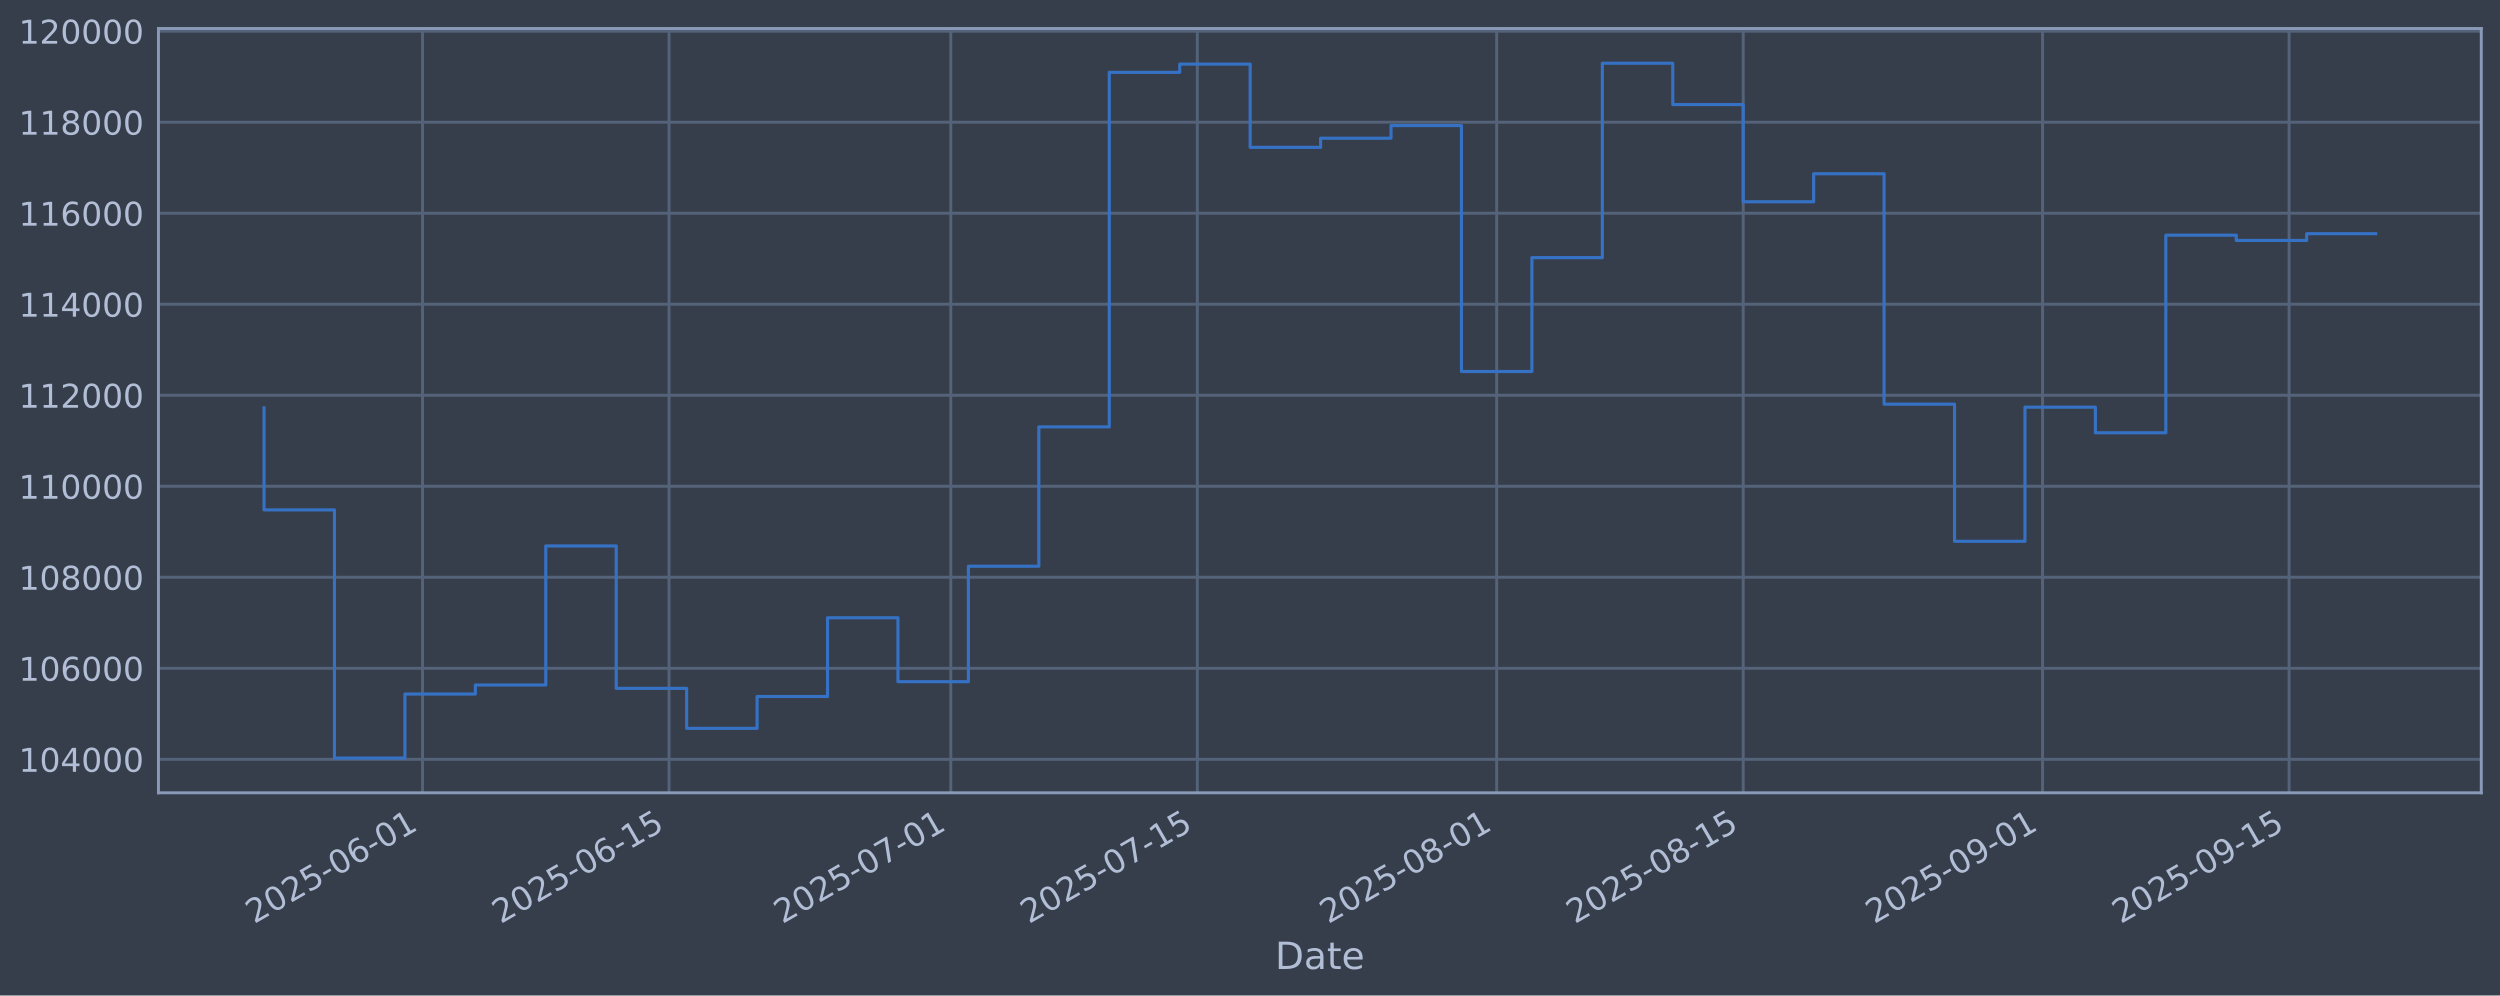
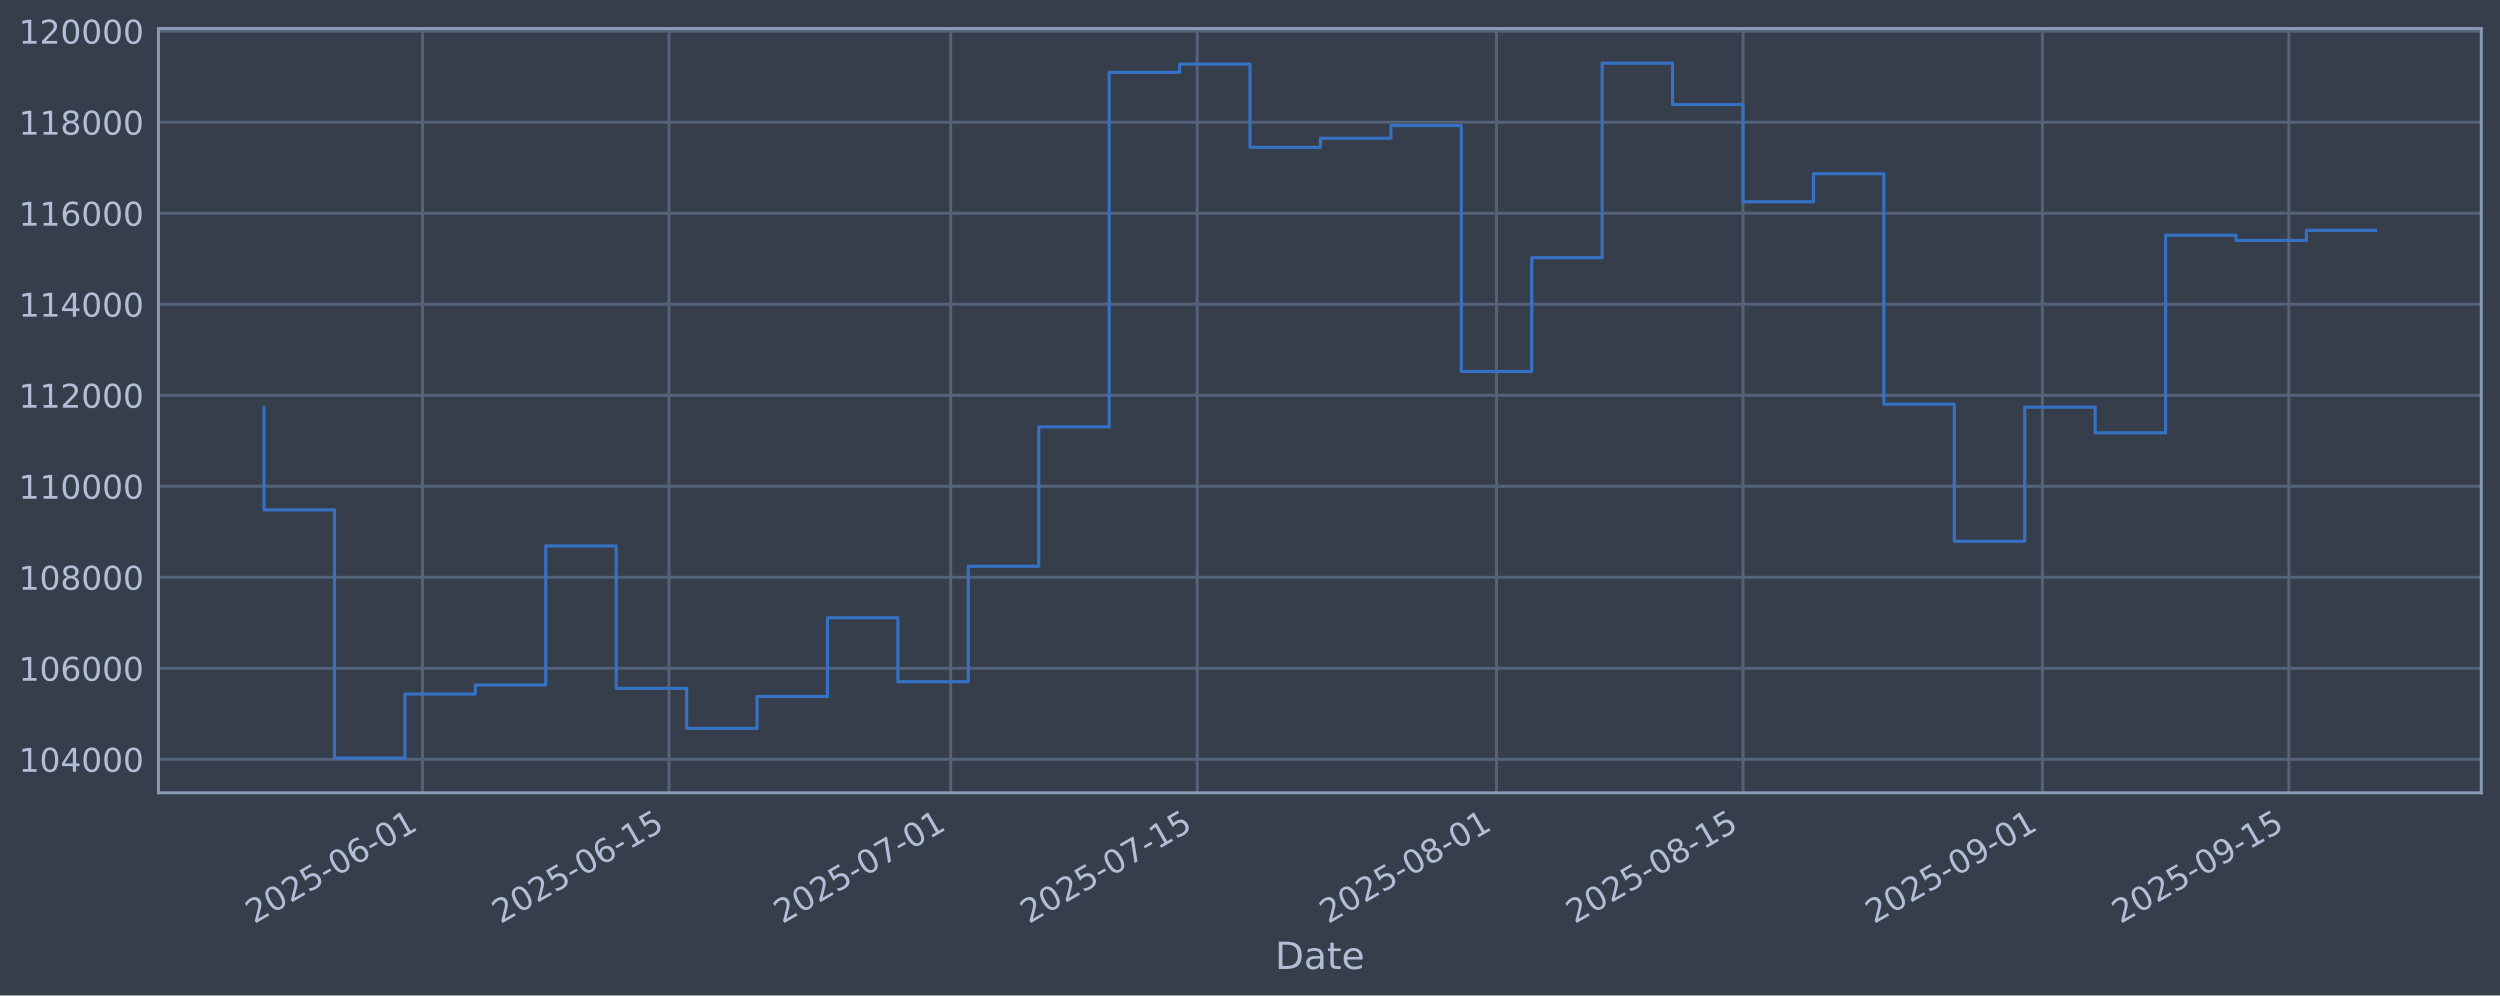
<svg xmlns="http://www.w3.org/2000/svg" xmlns:xlink="http://www.w3.org/1999/xlink" width="960.9pt" height="382.628pt" viewBox="0 0 960.9 382.628" version="1.1">
  <defs>
    <style type="text/css">*{stroke-linejoin: round; stroke-linecap: butt}</style>
  </defs>
  <g id="figure_1">
    <g id="patch_1">
      <path d="M 0 382.628  L 960.9 382.628  L 960.9 0  L 0 0  z " style="fill: #373e4b" />
    </g>
    <g id="axes_1">
      <g id="patch_2">
        <path d="M 60.901 304.718  L 953.701 304.718  L 953.701 10.958  L 60.901 10.958  z " style="fill: #373e4b" />
      </g>
      <g id="matplotlib.axis_1">
        <g id="xtick_1">
          <g id="line2d_1">
-             <path d="M 162.397 304.718  L 162.397 10.958  " clip-path="url(#p8544356463)" style="fill: none; stroke: #546379; stroke-width: 1.12; stroke-linecap: square" />
+             <path d="M 162.389 304.718  L 162.389 10.958  " clip-path="url(#p95b9d1a844)" style="fill: none; stroke: #546379; stroke-width: 1.12; stroke-linecap: square" />
          </g>
          <g id="line2d_2" />
          <g id="text_1">
-             <g style="fill: #b1bed6" transform="translate(97.67141 355.2226) rotate(-30) scale(0.126 -0.126)">
+             <g style="fill: #b1bed6" transform="translate(97.6636 355.2226) rotate(-30) scale(0.126 -0.126)">
              <defs>
                <path id="DejaVuSans-32" d="M 1228 531  L 3431 531  L 3431 0  L 469 0  L 469 531  Q 828 903 1448 1529  Q 2069 2156 2228 2338  Q 2531 2678 2651 2914  Q 2772 3150 2772 3378  Q 2772 3750 2511 3984  Q 2250 4219 1831 4219  Q 1534 4219 1204 4116  Q 875 4013 500 3803  L 500 4441  Q 881 4594 1212 4672  Q 1544 4750 1819 4750  Q 2544 4750 2975 4387  Q 3406 4025 3406 3419  Q 3406 3131 3298 2873  Q 3191 2616 2906 2266  Q 2828 2175 2409 1742  Q 1991 1309 1228 531  z " transform="scale(0.015625)" />
                <path id="DejaVuSans-30" d="M 2034 4250  Q 1547 4250 1301 3770  Q 1056 3291 1056 2328  Q 1056 1369 1301 889  Q 1547 409 2034 409  Q 2525 409 2770 889  Q 3016 1369 3016 2328  Q 3016 3291 2770 3770  Q 2525 4250 2034 4250  z M 2034 4750  Q 2819 4750 3233 4129  Q 3647 3509 3647 2328  Q 3647 1150 3233 529  Q 2819 -91 2034 -91  Q 1250 -91 836 529  Q 422 1150 422 2328  Q 422 3509 836 4129  Q 1250 4750 2034 4750  z " transform="scale(0.015625)" />
                <path id="DejaVuSans-35" d="M 691 4666  L 3169 4666  L 3169 4134  L 1269 4134  L 1269 2991  Q 1406 3038 1543 3061  Q 1681 3084 1819 3084  Q 2600 3084 3056 2656  Q 3513 2228 3513 1497  Q 3513 744 3044 326  Q 2575 -91 1722 -91  Q 1428 -91 1123 -41  Q 819 9 494 109  L 494 744  Q 775 591 1075 516  Q 1375 441 1709 441  Q 2250 441 2565 725  Q 2881 1009 2881 1497  Q 2881 1984 2565 2268  Q 2250 2553 1709 2553  Q 1456 2553 1204 2497  Q 953 2441 691 2322  L 691 4666  z " transform="scale(0.015625)" />
                <path id="DejaVuSans-2d" d="M 313 2009  L 1997 2009  L 1997 1497  L 313 1497  L 313 2009  z " transform="scale(0.015625)" />
                <path id="DejaVuSans-36" d="M 2113 2584  Q 1688 2584 1439 2293  Q 1191 2003 1191 1497  Q 1191 994 1439 701  Q 1688 409 2113 409  Q 2538 409 2786 701  Q 3034 994 3034 1497  Q 3034 2003 2786 2293  Q 2538 2584 2113 2584  z M 3366 4563  L 3366 3988  Q 3128 4100 2886 4159  Q 2644 4219 2406 4219  Q 1781 4219 1451 3797  Q 1122 3375 1075 2522  Q 1259 2794 1537 2939  Q 1816 3084 2150 3084  Q 2853 3084 3261 2657  Q 3669 2231 3669 1497  Q 3669 778 3244 343  Q 2819 -91 2113 -91  Q 1303 -91 875 529  Q 447 1150 447 2328  Q 447 3434 972 4092  Q 1497 4750 2381 4750  Q 2619 4750 2861 4703  Q 3103 4656 3366 4563  z " transform="scale(0.015625)" />
                <path id="DejaVuSans-31" d="M 794 531  L 1825 531  L 1825 4091  L 703 3866  L 703 4441  L 1819 4666  L 2450 4666  L 2450 531  L 3481 531  L 3481 0  L 794 0  L 794 531  z " transform="scale(0.015625)" />
              </defs>
              <use xlink:href="#DejaVuSans-32" />
              <use xlink:href="#DejaVuSans-30" transform="translate(63.62305 0)" />
              <use xlink:href="#DejaVuSans-32" transform="translate(127.2461 0)" />
              <use xlink:href="#DejaVuSans-35" transform="translate(190.8691 0)" />
              <use xlink:href="#DejaVuSans-2d" transform="translate(254.4922 0)" />
              <use xlink:href="#DejaVuSans-30" transform="translate(290.5762 0)" />
              <use xlink:href="#DejaVuSans-36" transform="translate(354.1992 0)" />
              <use xlink:href="#DejaVuSans-2d" transform="translate(417.8223 0)" />
              <use xlink:href="#DejaVuSans-30" transform="translate(453.9062 0)" />
              <use xlink:href="#DejaVuSans-31" transform="translate(517.5293 0)" />
            </g>
          </g>
        </g>
        <g id="xtick_2">
          <g id="line2d_3">
-             <path d="M 257.153 304.718  L 257.153 10.958  " clip-path="url(#p8544356463)" style="fill: none; stroke: #546379; stroke-width: 1.12; stroke-linecap: square" />
+             <path d="M 257.133 304.718  L 257.133 10.958  " clip-path="url(#p95b9d1a844)" style="fill: none; stroke: #546379; stroke-width: 1.12; stroke-linecap: square" />
          </g>
          <g id="line2d_4" />
          <g id="text_2">
-             <g style="fill: #b1bed6" transform="translate(192.4275 355.2226) rotate(-30) scale(0.126 -0.126)">
+             <g style="fill: #b1bed6" transform="translate(192.4075 355.2226) rotate(-30) scale(0.126 -0.126)">
              <use xlink:href="#DejaVuSans-32" />
              <use xlink:href="#DejaVuSans-30" transform="translate(63.62305 0)" />
              <use xlink:href="#DejaVuSans-32" transform="translate(127.2461 0)" />
              <use xlink:href="#DejaVuSans-35" transform="translate(190.8691 0)" />
              <use xlink:href="#DejaVuSans-2d" transform="translate(254.4922 0)" />
              <use xlink:href="#DejaVuSans-30" transform="translate(290.5762 0)" />
              <use xlink:href="#DejaVuSans-36" transform="translate(354.1992 0)" />
              <use xlink:href="#DejaVuSans-2d" transform="translate(417.8223 0)" />
              <use xlink:href="#DejaVuSans-31" transform="translate(453.9062 0)" />
              <use xlink:href="#DejaVuSans-35" transform="translate(517.5293 0)" />
            </g>
          </g>
        </g>
        <g id="xtick_3">
          <g id="line2d_5">
-             <path d="M 365.446 304.718  L 365.446 10.958  " clip-path="url(#p8544356463)" style="fill: none; stroke: #546379; stroke-width: 1.12; stroke-linecap: square" />
+             <path d="M 365.412 304.718  L 365.412 10.958  " clip-path="url(#p95b9d1a844)" style="fill: none; stroke: #546379; stroke-width: 1.12; stroke-linecap: square" />
          </g>
          <g id="line2d_6" />
          <g id="text_3">
-             <g style="fill: #b1bed6" transform="translate(300.7201 355.2226) rotate(-30) scale(0.126 -0.126)">
+             <g style="fill: #b1bed6" transform="translate(300.6862 355.2226) rotate(-30) scale(0.126 -0.126)">
              <defs>
                <path id="DejaVuSans-37" d="M 525 4666  L 3525 4666  L 3525 4397  L 1831 0  L 1172 0  L 2766 4134  L 525 4134  L 525 4666  z " transform="scale(0.015625)" />
              </defs>
              <use xlink:href="#DejaVuSans-32" />
              <use xlink:href="#DejaVuSans-30" transform="translate(63.62305 0)" />
              <use xlink:href="#DejaVuSans-32" transform="translate(127.2461 0)" />
              <use xlink:href="#DejaVuSans-35" transform="translate(190.8691 0)" />
              <use xlink:href="#DejaVuSans-2d" transform="translate(254.4922 0)" />
              <use xlink:href="#DejaVuSans-30" transform="translate(290.5762 0)" />
              <use xlink:href="#DejaVuSans-37" transform="translate(354.1992 0)" />
              <use xlink:href="#DejaVuSans-2d" transform="translate(417.8223 0)" />
              <use xlink:href="#DejaVuSans-30" transform="translate(453.9062 0)" />
              <use xlink:href="#DejaVuSans-31" transform="translate(517.5293 0)" />
            </g>
          </g>
        </g>
        <g id="xtick_4">
          <g id="line2d_7">
-             <path d="M 460.202 304.718  L 460.202 10.958  " clip-path="url(#p8544356463)" style="fill: none; stroke: #546379; stroke-width: 1.12; stroke-linecap: square" />
+             <path d="M 460.156 304.718  L 460.156 10.958  " clip-path="url(#p95b9d1a844)" style="fill: none; stroke: #546379; stroke-width: 1.12; stroke-linecap: square" />
          </g>
          <g id="line2d_8" />
          <g id="text_4">
-             <g style="fill: #b1bed6" transform="translate(395.4761 355.2226) rotate(-30) scale(0.126 -0.126)">
+             <g style="fill: #b1bed6" transform="translate(395.4301 355.2226) rotate(-30) scale(0.126 -0.126)">
              <use xlink:href="#DejaVuSans-32" />
              <use xlink:href="#DejaVuSans-30" transform="translate(63.62305 0)" />
              <use xlink:href="#DejaVuSans-32" transform="translate(127.2461 0)" />
              <use xlink:href="#DejaVuSans-35" transform="translate(190.8691 0)" />
              <use xlink:href="#DejaVuSans-2d" transform="translate(254.4922 0)" />
              <use xlink:href="#DejaVuSans-30" transform="translate(290.5762 0)" />
              <use xlink:href="#DejaVuSans-37" transform="translate(354.1992 0)" />
              <use xlink:href="#DejaVuSans-2d" transform="translate(417.8223 0)" />
              <use xlink:href="#DejaVuSans-31" transform="translate(453.9062 0)" />
              <use xlink:href="#DejaVuSans-35" transform="translate(517.5293 0)" />
            </g>
          </g>
        </g>
        <g id="xtick_5">
          <g id="line2d_9">
-             <path d="M 575.263 304.718  L 575.263 10.958  " clip-path="url(#p8544356463)" style="fill: none; stroke: #546379; stroke-width: 1.12; stroke-linecap: square" />
+             <path d="M 575.202 304.718  L 575.202 10.958  " clip-path="url(#p95b9d1a844)" style="fill: none; stroke: #546379; stroke-width: 1.12; stroke-linecap: square" />
          </g>
          <g id="line2d_10" />
          <g id="text_5">
-             <g style="fill: #b1bed6" transform="translate(510.5371 355.2226) rotate(-30) scale(0.126 -0.126)">
+             <g style="fill: #b1bed6" transform="translate(510.4763 355.2226) rotate(-30) scale(0.126 -0.126)">
              <defs>
                <path id="DejaVuSans-38" d="M 2034 2216  Q 1584 2216 1326 1975  Q 1069 1734 1069 1313  Q 1069 891 1326 650  Q 1584 409 2034 409  Q 2484 409 2743 651  Q 3003 894 3003 1313  Q 3003 1734 2745 1975  Q 2488 2216 2034 2216  z M 1403 2484  Q 997 2584 770 2862  Q 544 3141 544 3541  Q 544 4100 942 4425  Q 1341 4750 2034 4750  Q 2731 4750 3128 4425  Q 3525 4100 3525 3541  Q 3525 3141 3298 2862  Q 3072 2584 2669 2484  Q 3125 2378 3379 2068  Q 3634 1759 3634 1313  Q 3634 634 3220 271  Q 2806 -91 2034 -91  Q 1263 -91 848 271  Q 434 634 434 1313  Q 434 1759 690 2068  Q 947 2378 1403 2484  z M 1172 3481  Q 1172 3119 1398 2916  Q 1625 2713 2034 2713  Q 2441 2713 2670 2916  Q 2900 3119 2900 3481  Q 2900 3844 2670 4047  Q 2441 4250 2034 4250  Q 1625 4250 1398 4047  Q 1172 3844 1172 3481  z " transform="scale(0.015625)" />
              </defs>
              <use xlink:href="#DejaVuSans-32" />
              <use xlink:href="#DejaVuSans-30" transform="translate(63.62305 0)" />
              <use xlink:href="#DejaVuSans-32" transform="translate(127.2461 0)" />
              <use xlink:href="#DejaVuSans-35" transform="translate(190.8691 0)" />
              <use xlink:href="#DejaVuSans-2d" transform="translate(254.4922 0)" />
              <use xlink:href="#DejaVuSans-30" transform="translate(290.5762 0)" />
              <use xlink:href="#DejaVuSans-38" transform="translate(354.1992 0)" />
              <use xlink:href="#DejaVuSans-2d" transform="translate(417.8223 0)" />
              <use xlink:href="#DejaVuSans-30" transform="translate(453.9062 0)" />
              <use xlink:href="#DejaVuSans-31" transform="translate(517.5293 0)" />
            </g>
          </g>
        </g>
        <g id="xtick_6">
          <g id="line2d_11">
-             <path d="M 670.019 304.718  L 670.019 10.958  " clip-path="url(#p8544356463)" style="fill: none; stroke: #546379; stroke-width: 1.12; stroke-linecap: square" />
+             <path d="M 669.946 304.718  L 669.946 10.958  " clip-path="url(#p95b9d1a844)" style="fill: none; stroke: #546379; stroke-width: 1.12; stroke-linecap: square" />
          </g>
          <g id="line2d_12" />
          <g id="text_6">
-             <g style="fill: #b1bed6" transform="translate(605.2931 355.2226) rotate(-30) scale(0.126 -0.126)">
+             <g style="fill: #b1bed6" transform="translate(605.2202 355.2226) rotate(-30) scale(0.126 -0.126)">
              <use xlink:href="#DejaVuSans-32" />
              <use xlink:href="#DejaVuSans-30" transform="translate(63.62305 0)" />
              <use xlink:href="#DejaVuSans-32" transform="translate(127.2461 0)" />
              <use xlink:href="#DejaVuSans-35" transform="translate(190.8691 0)" />
              <use xlink:href="#DejaVuSans-2d" transform="translate(254.4922 0)" />
              <use xlink:href="#DejaVuSans-30" transform="translate(290.5762 0)" />
              <use xlink:href="#DejaVuSans-38" transform="translate(354.1992 0)" />
              <use xlink:href="#DejaVuSans-2d" transform="translate(417.8223 0)" />
              <use xlink:href="#DejaVuSans-31" transform="translate(453.9062 0)" />
              <use xlink:href="#DejaVuSans-35" transform="translate(517.5293 0)" />
            </g>
          </g>
        </g>
        <g id="xtick_7">
          <g id="line2d_13">
-             <path d="M 785.08 304.718  L 785.08 10.958  " clip-path="url(#p8544356463)" style="fill: none; stroke: #546379; stroke-width: 1.12; stroke-linecap: square" />
+             <path d="M 784.992 304.718  L 784.992 10.958  " clip-path="url(#p95b9d1a844)" style="fill: none; stroke: #546379; stroke-width: 1.12; stroke-linecap: square" />
          </g>
          <g id="line2d_14" />
          <g id="text_7">
-             <g style="fill: #b1bed6" transform="translate(720.354 355.2226) rotate(-30) scale(0.126 -0.126)">
+             <g style="fill: #b1bed6" transform="translate(720.2663 355.2226) rotate(-30) scale(0.126 -0.126)">
              <defs>
                <path id="DejaVuSans-39" d="M 703 97  L 703 672  Q 941 559 1184 500  Q 1428 441 1663 441  Q 2288 441 2617 861  Q 2947 1281 2994 2138  Q 2813 1869 2534 1725  Q 2256 1581 1919 1581  Q 1219 1581 811 2004  Q 403 2428 403 3163  Q 403 3881 828 4315  Q 1253 4750 1959 4750  Q 2769 4750 3195 4129  Q 3622 3509 3622 2328  Q 3622 1225 3098 567  Q 2575 -91 1691 -91  Q 1453 -91 1209 -44  Q 966 3 703 97  z M 1959 2075  Q 2384 2075 2632 2365  Q 2881 2656 2881 3163  Q 2881 3666 2632 3958  Q 2384 4250 1959 4250  Q 1534 4250 1286 3958  Q 1038 3666 1038 3163  Q 1038 2656 1286 2365  Q 1534 2075 1959 2075  z " transform="scale(0.015625)" />
              </defs>
              <use xlink:href="#DejaVuSans-32" />
              <use xlink:href="#DejaVuSans-30" transform="translate(63.62305 0)" />
              <use xlink:href="#DejaVuSans-32" transform="translate(127.2461 0)" />
              <use xlink:href="#DejaVuSans-35" transform="translate(190.8691 0)" />
              <use xlink:href="#DejaVuSans-2d" transform="translate(254.4922 0)" />
              <use xlink:href="#DejaVuSans-30" transform="translate(290.5762 0)" />
              <use xlink:href="#DejaVuSans-39" transform="translate(354.1992 0)" />
              <use xlink:href="#DejaVuSans-2d" transform="translate(417.8223 0)" />
              <use xlink:href="#DejaVuSans-30" transform="translate(453.9062 0)" />
              <use xlink:href="#DejaVuSans-31" transform="translate(517.5293 0)" />
            </g>
          </g>
        </g>
        <g id="xtick_8">
          <g id="line2d_15">
-             <path d="M 879.836 304.718  L 879.836 10.958  " clip-path="url(#p8544356463)" style="fill: none; stroke: #546379; stroke-width: 1.12; stroke-linecap: square" />
+             <path d="M 879.736 304.718  L 879.736 10.958  " clip-path="url(#p95b9d1a844)" style="fill: none; stroke: #546379; stroke-width: 1.12; stroke-linecap: square" />
          </g>
          <g id="line2d_16" />
          <g id="text_8">
-             <g style="fill: #b1bed6" transform="translate(815.1101 355.2226) rotate(-30) scale(0.126 -0.126)">
+             <g style="fill: #b1bed6" transform="translate(815.0102 355.2226) rotate(-30) scale(0.126 -0.126)">
              <use xlink:href="#DejaVuSans-32" />
              <use xlink:href="#DejaVuSans-30" transform="translate(63.62305 0)" />
              <use xlink:href="#DejaVuSans-32" transform="translate(127.2461 0)" />
              <use xlink:href="#DejaVuSans-35" transform="translate(190.8691 0)" />
              <use xlink:href="#DejaVuSans-2d" transform="translate(254.4922 0)" />
              <use xlink:href="#DejaVuSans-30" transform="translate(290.5762 0)" />
              <use xlink:href="#DejaVuSans-39" transform="translate(354.1992 0)" />
              <use xlink:href="#DejaVuSans-2d" transform="translate(417.8223 0)" />
              <use xlink:href="#DejaVuSans-31" transform="translate(453.9062 0)" />
              <use xlink:href="#DejaVuSans-35" transform="translate(517.5293 0)" />
            </g>
          </g>
        </g>
        <g id="text_9">
          <g style="fill: #b1bed6" transform="translate(490.0914 372.4337) scale(0.144 -0.144)">
            <defs>
              <path id="DejaVuSans-44" d="M 1259 4147  L 1259 519  L 2022 519  Q 2988 519 3436 956  Q 3884 1394 3884 2338  Q 3884 3275 3436 3711  Q 2988 4147 2022 4147  L 1259 4147  z M 628 4666  L 1925 4666  Q 3281 4666 3915 4102  Q 4550 3538 4550 2338  Q 4550 1131 3912 565  Q 3275 0 1925 0  L 628 0  L 628 4666  z " transform="scale(0.015625)" />
              <path id="DejaVuSans-61" d="M 2194 1759  Q 1497 1759 1228 1600  Q 959 1441 959 1056  Q 959 750 1161 570  Q 1363 391 1709 391  Q 2188 391 2477 730  Q 2766 1069 2766 1631  L 2766 1759  L 2194 1759  z M 3341 1997  L 3341 0  L 2766 0  L 2766 531  Q 2569 213 2275 61  Q 1981 -91 1556 -91  Q 1019 -91 701 211  Q 384 513 384 1019  Q 384 1609 779 1909  Q 1175 2209 1959 2209  L 2766 2209  L 2766 2266  Q 2766 2663 2505 2880  Q 2244 3097 1772 3097  Q 1472 3097 1187 3025  Q 903 2953 641 2809  L 641 3341  Q 956 3463 1253 3523  Q 1550 3584 1831 3584  Q 2591 3584 2966 3190  Q 3341 2797 3341 1997  z " transform="scale(0.015625)" />
              <path id="DejaVuSans-74" d="M 1172 4494  L 1172 3500  L 2356 3500  L 2356 3053  L 1172 3053  L 1172 1153  Q 1172 725 1289 603  Q 1406 481 1766 481  L 2356 481  L 2356 0  L 1766 0  Q 1100 0 847 248  Q 594 497 594 1153  L 594 3053  L 172 3053  L 172 3500  L 594 3500  L 594 4494  L 1172 4494  z " transform="scale(0.015625)" />
              <path id="DejaVuSans-65" d="M 3597 1894  L 3597 1613  L 953 1613  Q 991 1019 1311 708  Q 1631 397 2203 397  Q 2534 397 2845 478  Q 3156 559 3463 722  L 3463 178  Q 3153 47 2828 -22  Q 2503 -91 2169 -91  Q 1331 -91 842 396  Q 353 884 353 1716  Q 353 2575 817 3079  Q 1281 3584 2069 3584  Q 2775 3584 3186 3129  Q 3597 2675 3597 1894  z M 3022 2063  Q 3016 2534 2758 2815  Q 2500 3097 2075 3097  Q 1594 3097 1305 2825  Q 1016 2553 972 2059  L 3022 2063  z " transform="scale(0.015625)" />
            </defs>
            <use xlink:href="#DejaVuSans-44" />
            <use xlink:href="#DejaVuSans-61" transform="translate(77.00195 0)" />
            <use xlink:href="#DejaVuSans-74" transform="translate(138.2812 0)" />
            <use xlink:href="#DejaVuSans-65" transform="translate(177.4902 0)" />
          </g>
        </g>
      </g>
      <g id="matplotlib.axis_2">
        <g id="ytick_1">
          <g id="line2d_17">
-             <path d="M 60.901 291.85  L 953.701 291.85  " clip-path="url(#p8544356463)" style="fill: none; stroke: #546379; stroke-width: 1.12; stroke-linecap: square" />
+             <path d="M 60.901 291.85  L 953.701 291.85  " clip-path="url(#p95b9d1a844)" style="fill: none; stroke: #546379; stroke-width: 1.12; stroke-linecap: square" />
          </g>
          <g id="line2d_18" />
          <g id="text_10">
            <g style="fill: #b1bed6" transform="translate(7.2 296.6367) scale(0.126 -0.126)">
              <defs>
                <path id="DejaVuSans-34" d="M 2419 4116  L 825 1625  L 2419 1625  L 2419 4116  z M 2253 4666  L 3047 4666  L 3047 1625  L 3713 1625  L 3713 1100  L 3047 1100  L 3047 0  L 2419 0  L 2419 1100  L 313 1100  L 313 1709  L 2253 4666  z " transform="scale(0.015625)" />
              </defs>
              <use xlink:href="#DejaVuSans-31" />
              <use xlink:href="#DejaVuSans-30" transform="translate(63.62305 0)" />
              <use xlink:href="#DejaVuSans-34" transform="translate(127.2461 0)" />
              <use xlink:href="#DejaVuSans-30" transform="translate(190.8691 0)" />
              <use xlink:href="#DejaVuSans-30" transform="translate(254.4922 0)" />
              <use xlink:href="#DejaVuSans-30" transform="translate(318.1152 0)" />
            </g>
          </g>
        </g>
        <g id="ytick_2">
          <g id="line2d_19">
-             <path d="M 60.901 256.867  L 953.701 256.867  " clip-path="url(#p8544356463)" style="fill: none; stroke: #546379; stroke-width: 1.12; stroke-linecap: square" />
+             <path d="M 60.901 256.867  L 953.701 256.867  " clip-path="url(#p95b9d1a844)" style="fill: none; stroke: #546379; stroke-width: 1.12; stroke-linecap: square" />
          </g>
          <g id="line2d_20" />
          <g id="text_11">
            <g style="fill: #b1bed6" transform="translate(7.2 261.6538) scale(0.126 -0.126)">
              <use xlink:href="#DejaVuSans-31" />
              <use xlink:href="#DejaVuSans-30" transform="translate(63.62305 0)" />
              <use xlink:href="#DejaVuSans-36" transform="translate(127.2461 0)" />
              <use xlink:href="#DejaVuSans-30" transform="translate(190.8691 0)" />
              <use xlink:href="#DejaVuSans-30" transform="translate(254.4922 0)" />
              <use xlink:href="#DejaVuSans-30" transform="translate(318.1152 0)" />
            </g>
          </g>
        </g>
        <g id="ytick_3">
          <g id="line2d_21">
-             <path d="M 60.901 221.884  L 953.701 221.884  " clip-path="url(#p8544356463)" style="fill: none; stroke: #546379; stroke-width: 1.12; stroke-linecap: square" />
+             <path d="M 60.901 221.884  L 953.701 221.884  " clip-path="url(#p95b9d1a844)" style="fill: none; stroke: #546379; stroke-width: 1.12; stroke-linecap: square" />
          </g>
          <g id="line2d_22" />
          <g id="text_12">
            <g style="fill: #b1bed6" transform="translate(7.2 226.671) scale(0.126 -0.126)">
              <use xlink:href="#DejaVuSans-31" />
              <use xlink:href="#DejaVuSans-30" transform="translate(63.62305 0)" />
              <use xlink:href="#DejaVuSans-38" transform="translate(127.2461 0)" />
              <use xlink:href="#DejaVuSans-30" transform="translate(190.8691 0)" />
              <use xlink:href="#DejaVuSans-30" transform="translate(254.4922 0)" />
              <use xlink:href="#DejaVuSans-30" transform="translate(318.1152 0)" />
            </g>
          </g>
        </g>
        <g id="ytick_4">
          <g id="line2d_23">
-             <path d="M 60.901 186.901  L 953.701 186.901  " clip-path="url(#p8544356463)" style="fill: none; stroke: #546379; stroke-width: 1.12; stroke-linecap: square" />
+             <path d="M 60.901 186.901  L 953.701 186.901  " clip-path="url(#p95b9d1a844)" style="fill: none; stroke: #546379; stroke-width: 1.12; stroke-linecap: square" />
          </g>
          <g id="line2d_24" />
          <g id="text_13">
            <g style="fill: #b1bed6" transform="translate(7.2 191.6882) scale(0.126 -0.126)">
              <use xlink:href="#DejaVuSans-31" />
              <use xlink:href="#DejaVuSans-31" transform="translate(63.62305 0)" />
              <use xlink:href="#DejaVuSans-30" transform="translate(127.2461 0)" />
              <use xlink:href="#DejaVuSans-30" transform="translate(190.8691 0)" />
              <use xlink:href="#DejaVuSans-30" transform="translate(254.4922 0)" />
              <use xlink:href="#DejaVuSans-30" transform="translate(318.1152 0)" />
            </g>
          </g>
        </g>
        <g id="ytick_5">
          <g id="line2d_25">
-             <path d="M 60.901 151.918  L 953.701 151.918  " clip-path="url(#p8544356463)" style="fill: none; stroke: #546379; stroke-width: 1.12; stroke-linecap: square" />
+             <path d="M 60.901 151.918  L 953.701 151.918  " clip-path="url(#p95b9d1a844)" style="fill: none; stroke: #546379; stroke-width: 1.12; stroke-linecap: square" />
          </g>
          <g id="line2d_26" />
          <g id="text_14">
            <g style="fill: #b1bed6" transform="translate(7.2 156.7053) scale(0.126 -0.126)">
              <use xlink:href="#DejaVuSans-31" />
              <use xlink:href="#DejaVuSans-31" transform="translate(63.62305 0)" />
              <use xlink:href="#DejaVuSans-32" transform="translate(127.2461 0)" />
              <use xlink:href="#DejaVuSans-30" transform="translate(190.8691 0)" />
              <use xlink:href="#DejaVuSans-30" transform="translate(254.4922 0)" />
              <use xlink:href="#DejaVuSans-30" transform="translate(318.1152 0)" />
            </g>
          </g>
        </g>
        <g id="ytick_6">
          <g id="line2d_27">
-             <path d="M 60.901 116.936  L 953.701 116.936  " clip-path="url(#p8544356463)" style="fill: none; stroke: #546379; stroke-width: 1.12; stroke-linecap: square" />
+             <path d="M 60.901 116.936  L 953.701 116.936  " clip-path="url(#p95b9d1a844)" style="fill: none; stroke: #546379; stroke-width: 1.12; stroke-linecap: square" />
          </g>
          <g id="line2d_28" />
          <g id="text_15">
            <g style="fill: #b1bed6" transform="translate(7.2 121.7225) scale(0.126 -0.126)">
              <use xlink:href="#DejaVuSans-31" />
              <use xlink:href="#DejaVuSans-31" transform="translate(63.62305 0)" />
              <use xlink:href="#DejaVuSans-34" transform="translate(127.2461 0)" />
              <use xlink:href="#DejaVuSans-30" transform="translate(190.8691 0)" />
              <use xlink:href="#DejaVuSans-30" transform="translate(254.4922 0)" />
              <use xlink:href="#DejaVuSans-30" transform="translate(318.1152 0)" />
            </g>
          </g>
        </g>
        <g id="ytick_7">
          <g id="line2d_29">
-             <path d="M 60.901 81.953  L 953.701 81.953  " clip-path="url(#p8544356463)" style="fill: none; stroke: #546379; stroke-width: 1.12; stroke-linecap: square" />
+             <path d="M 60.901 81.953  L 953.701 81.953  " clip-path="url(#p95b9d1a844)" style="fill: none; stroke: #546379; stroke-width: 1.12; stroke-linecap: square" />
          </g>
          <g id="line2d_30" />
          <g id="text_16">
            <g style="fill: #b1bed6" transform="translate(7.2 86.73969) scale(0.126 -0.126)">
              <use xlink:href="#DejaVuSans-31" />
              <use xlink:href="#DejaVuSans-31" transform="translate(63.62305 0)" />
              <use xlink:href="#DejaVuSans-36" transform="translate(127.2461 0)" />
              <use xlink:href="#DejaVuSans-30" transform="translate(190.8691 0)" />
              <use xlink:href="#DejaVuSans-30" transform="translate(254.4922 0)" />
              <use xlink:href="#DejaVuSans-30" transform="translate(318.1152 0)" />
            </g>
          </g>
        </g>
        <g id="ytick_8">
          <g id="line2d_31">
-             <path d="M 60.901 46.97  L 953.701 46.97  " clip-path="url(#p8544356463)" style="fill: none; stroke: #546379; stroke-width: 1.12; stroke-linecap: square" />
+             <path d="M 60.901 46.97  L 953.701 46.97  " clip-path="url(#p95b9d1a844)" style="fill: none; stroke: #546379; stroke-width: 1.12; stroke-linecap: square" />
          </g>
          <g id="line2d_32" />
          <g id="text_17">
            <g style="fill: #b1bed6" transform="translate(7.2 51.75686) scale(0.126 -0.126)">
              <use xlink:href="#DejaVuSans-31" />
              <use xlink:href="#DejaVuSans-31" transform="translate(63.62305 0)" />
              <use xlink:href="#DejaVuSans-38" transform="translate(127.2461 0)" />
              <use xlink:href="#DejaVuSans-30" transform="translate(190.8691 0)" />
              <use xlink:href="#DejaVuSans-30" transform="translate(254.4922 0)" />
              <use xlink:href="#DejaVuSans-30" transform="translate(318.1152 0)" />
            </g>
          </g>
        </g>
        <g id="ytick_9">
          <g id="line2d_33">
-             <path d="M 60.901 11.987  L 953.701 11.987  " clip-path="url(#p8544356463)" style="fill: none; stroke: #546379; stroke-width: 1.12; stroke-linecap: square" />
+             <path d="M 60.901 11.987  L 953.701 11.987  " clip-path="url(#p95b9d1a844)" style="fill: none; stroke: #546379; stroke-width: 1.12; stroke-linecap: square" />
          </g>
          <g id="line2d_34" />
          <g id="text_18">
            <g style="fill: #b1bed6" transform="translate(7.2 16.77403) scale(0.126 -0.126)">
              <use xlink:href="#DejaVuSans-31" />
              <use xlink:href="#DejaVuSans-32" transform="translate(63.62305 0)" />
              <use xlink:href="#DejaVuSans-30" transform="translate(127.2461 0)" />
              <use xlink:href="#DejaVuSans-30" transform="translate(190.8691 0)" />
              <use xlink:href="#DejaVuSans-30" transform="translate(254.4922 0)" />
              <use xlink:href="#DejaVuSans-30" transform="translate(318.1152 0)" />
            </g>
          </g>
        </g>
      </g>
      <g id="line2d_35">
-         <path d="M 101.482 156.778  L 101.482 195.974  L 128.555 195.974  L 128.555 291.366  L 155.629 291.366  L 155.629 266.759  L 182.702 266.759  L 182.702 263.286  L 209.775 263.286  L 209.775 209.841  L 236.848 209.841  L 236.848 264.586  L 263.921 264.586  L 263.921 279.95  L 290.994 279.95  L 290.994 267.706  L 318.068 267.706  L 318.068 237.446  L 345.141 237.446  L 345.141 262.012  L 372.214 262.012  L 372.214 217.631  L 399.287 217.631  L 399.287 164.07  L 426.36 164.07  L 426.36 27.81  L 453.433 27.81  L 453.433 24.636  L 480.507 24.636  L 480.507 56.646  L 507.58 56.646  L 507.58 53.121  L 534.653 53.121  L 534.653 48.272  L 561.726 48.272  L 561.726 142.793  L 588.799 142.793  L 588.799 99.016  L 615.872 99.016  L 615.872 24.311  L 642.945 24.311  L 642.945 40.185  L 670.019 40.185  L 670.019 77.56  L 697.092 77.56  L 697.092 66.788  L 724.165 66.788  L 724.165 155.356  L 751.238 155.356  L 751.238 208.052  L 778.311 208.052  L 778.311 156.509  L 805.384 156.509  L 805.384 166.341  L 832.458 166.341  L 832.458 90.389  L 859.531 90.389  L 859.531 92.406  L 886.604 92.406  L 886.604 89.816  L 913.119 89.816  " clip-path="url(#p8544356463)" style="fill: none; stroke: #3572c6; stroke-width: 1.2; stroke-linecap: square" />
+         <path d="M 101.482 156.778  L 101.482 195.974  L 128.552 195.974  L 128.552 291.366  L 155.622 291.366  L 155.622 266.759  L 182.691 266.759  L 182.691 263.286  L 209.761 263.286  L 209.761 209.841  L 236.831 209.841  L 236.831 264.586  L 263.9 264.586  L 263.9 279.95  L 290.97 279.95  L 290.97 267.706  L 318.04 267.706  L 318.04 237.446  L 345.109 237.446  L 345.109 262.012  L 372.179 262.012  L 372.179 217.631  L 399.249 217.631  L 399.249 164.07  L 426.319 164.07  L 426.319 27.81  L 453.388 27.81  L 453.388 24.636  L 480.458 24.636  L 480.458 56.646  L 507.528 56.646  L 507.528 53.121  L 534.597 53.121  L 534.597 48.272  L 561.667 48.272  L 561.667 142.793  L 588.737 142.793  L 588.737 99.016  L 615.806 99.016  L 615.806 24.311  L 642.876 24.311  L 642.876 40.185  L 669.946 40.185  L 669.946 77.56  L 697.015 77.56  L 697.015 66.788  L 724.085 66.788  L 724.085 155.356  L 751.155 155.356  L 751.155 208.052  L 778.224 208.052  L 778.224 156.509  L 805.294 156.509  L 805.294 166.341  L 832.364 166.341  L 832.364 90.389  L 859.433 90.389  L 859.433 92.406  L 886.503 92.406  L 886.503 88.537  L 913.119 88.537  " clip-path="url(#p95b9d1a844)" style="fill: none; stroke: #3572c6; stroke-width: 1.2; stroke-linecap: square" />
      </g>
      <g id="patch_3">
        <path d="M 60.901 304.718  L 60.901 10.958  " style="fill: none; stroke: #899ab8; stroke-width: 1.12; stroke-linejoin: miter; stroke-linecap: square" />
      </g>
      <g id="patch_4">
        <path d="M 953.701 304.718  L 953.701 10.958  " style="fill: none; stroke: #899ab8; stroke-width: 1.12; stroke-linejoin: miter; stroke-linecap: square" />
      </g>
      <g id="patch_5">
        <path d="M 60.901 304.718  L 953.701 304.718  " style="fill: none; stroke: #899ab8; stroke-width: 1.12; stroke-linejoin: miter; stroke-linecap: square" />
      </g>
      <g id="patch_6">
        <path d="M 60.901 10.958  L 953.701 10.958  " style="fill: none; stroke: #899ab8; stroke-width: 1.12; stroke-linejoin: miter; stroke-linecap: square" />
      </g>
    </g>
  </g>
  <defs>
-     <clipPath id="p8544356463">
+     <clipPath id="p95b9d1a844">
      <rect x="60.901" y="10.958" width="892.8" height="293.76" />
    </clipPath>
  </defs>
</svg>
